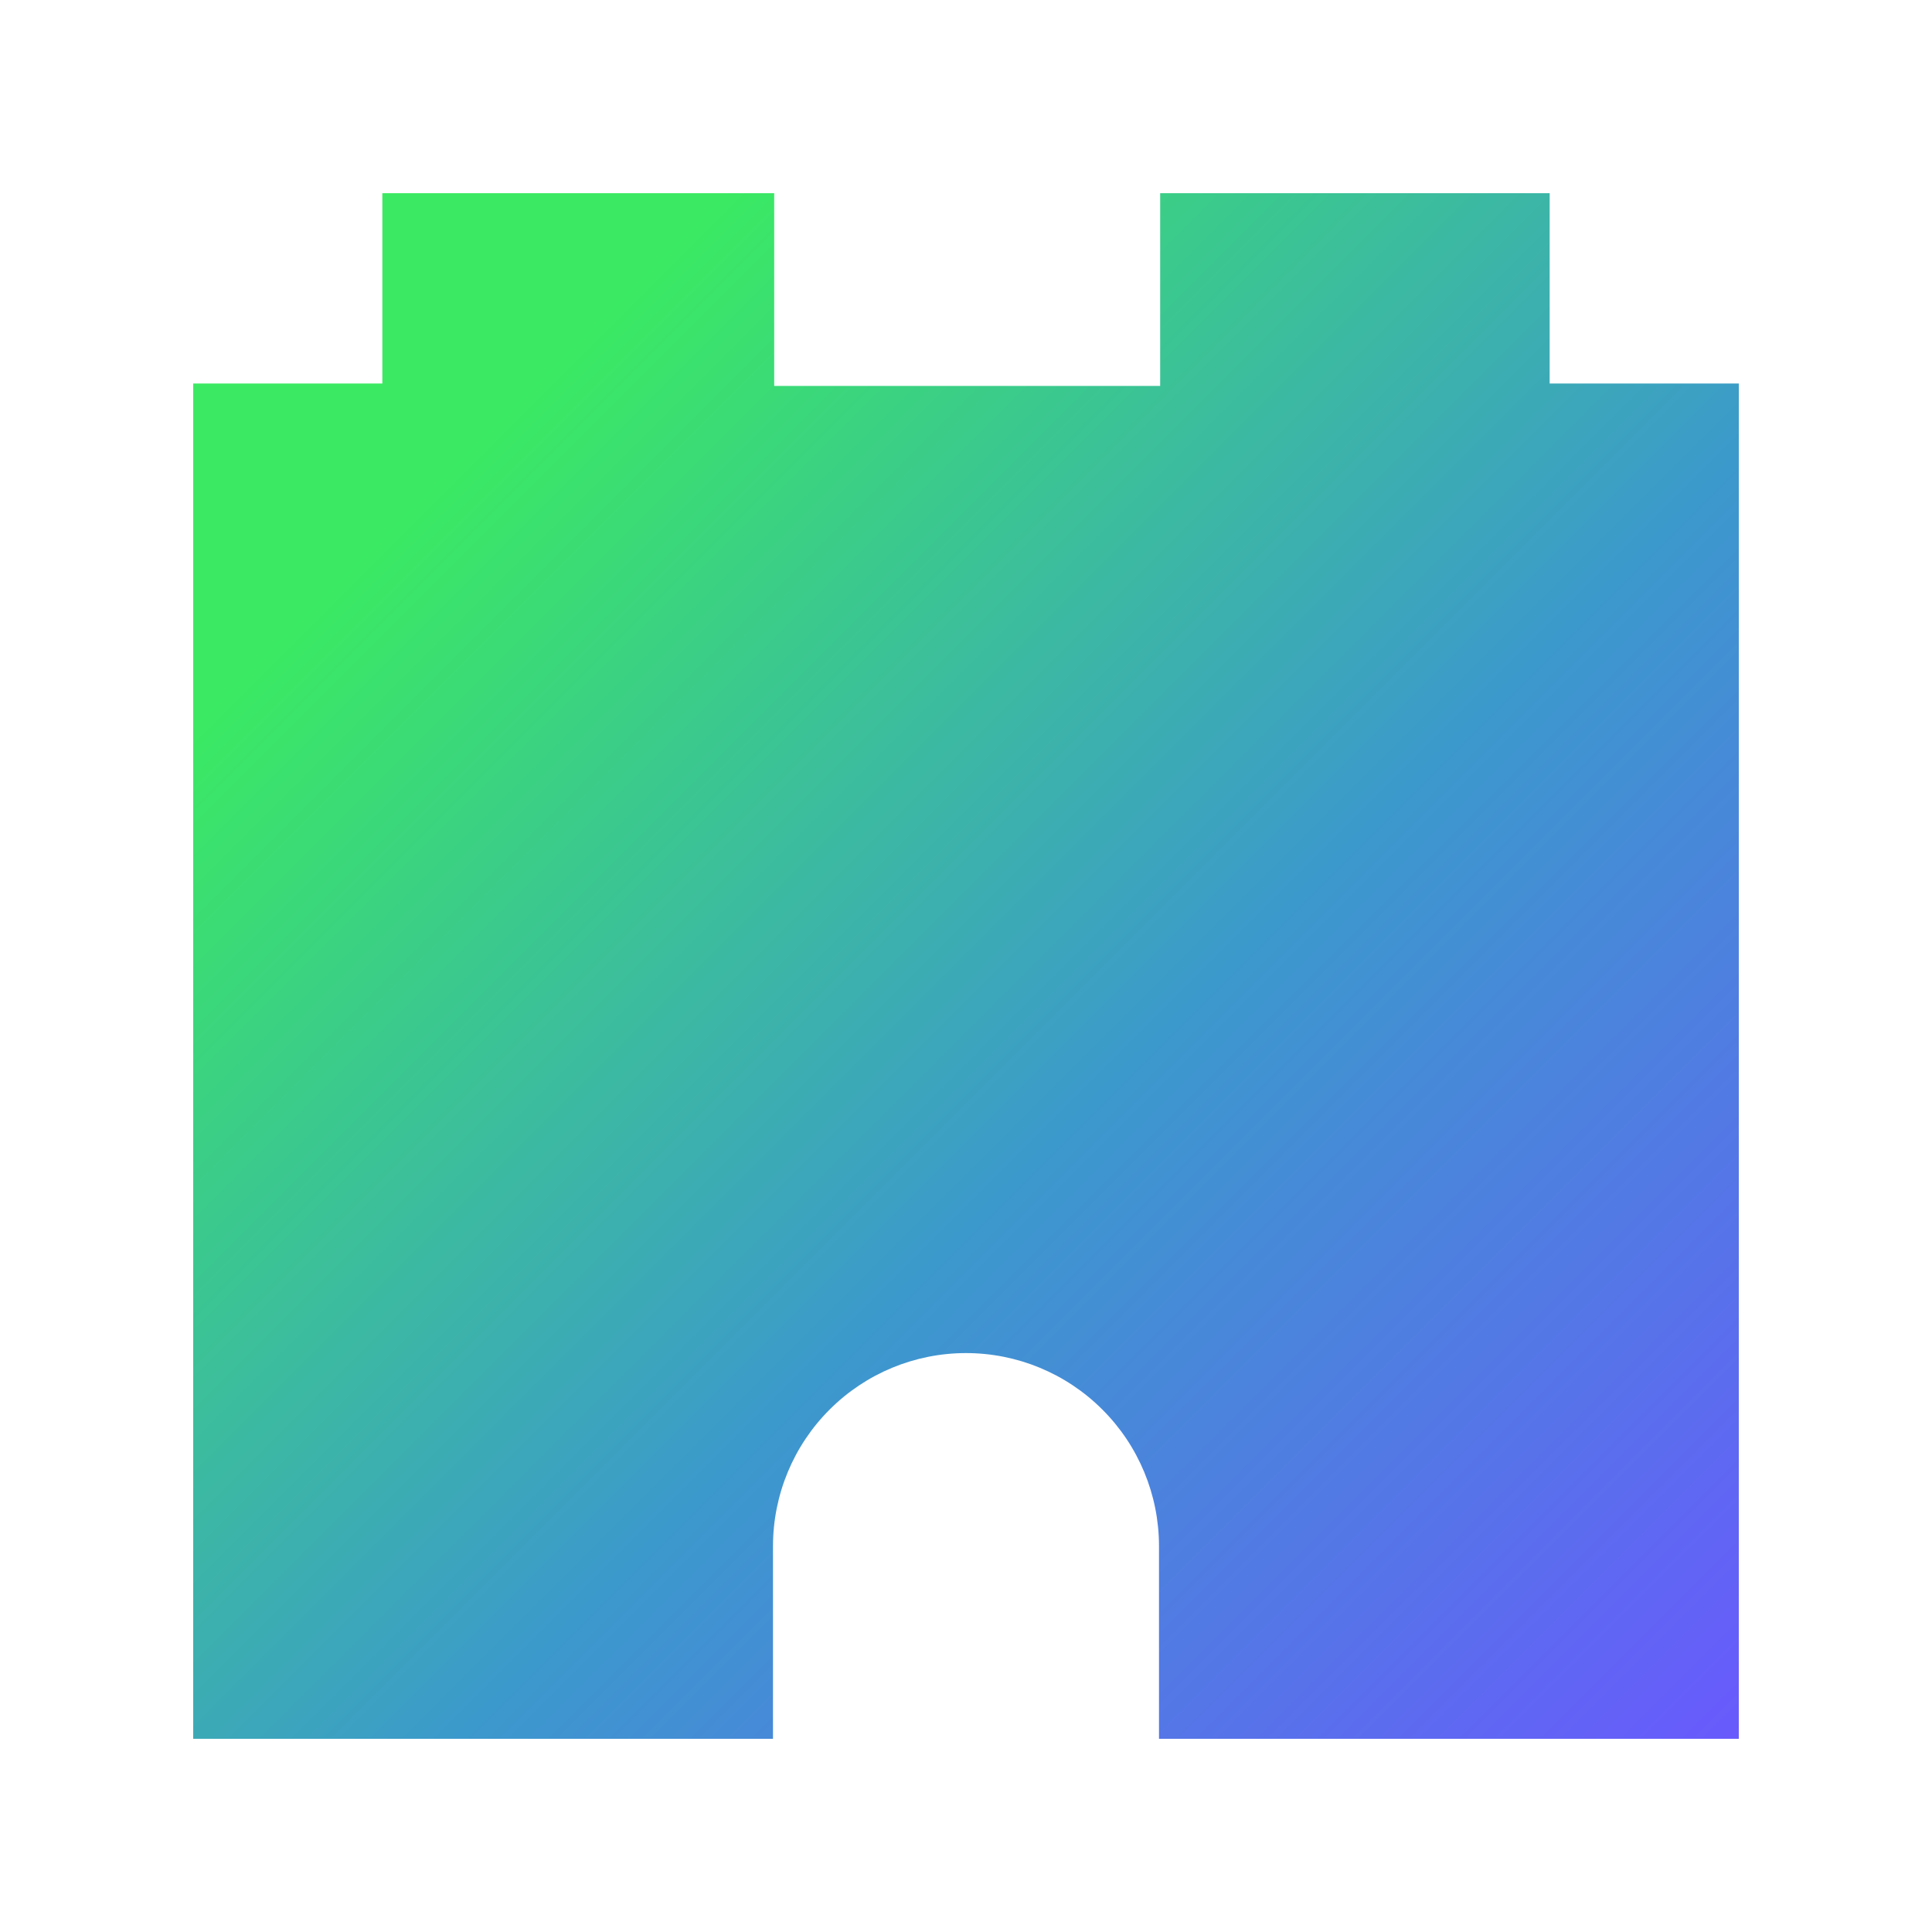
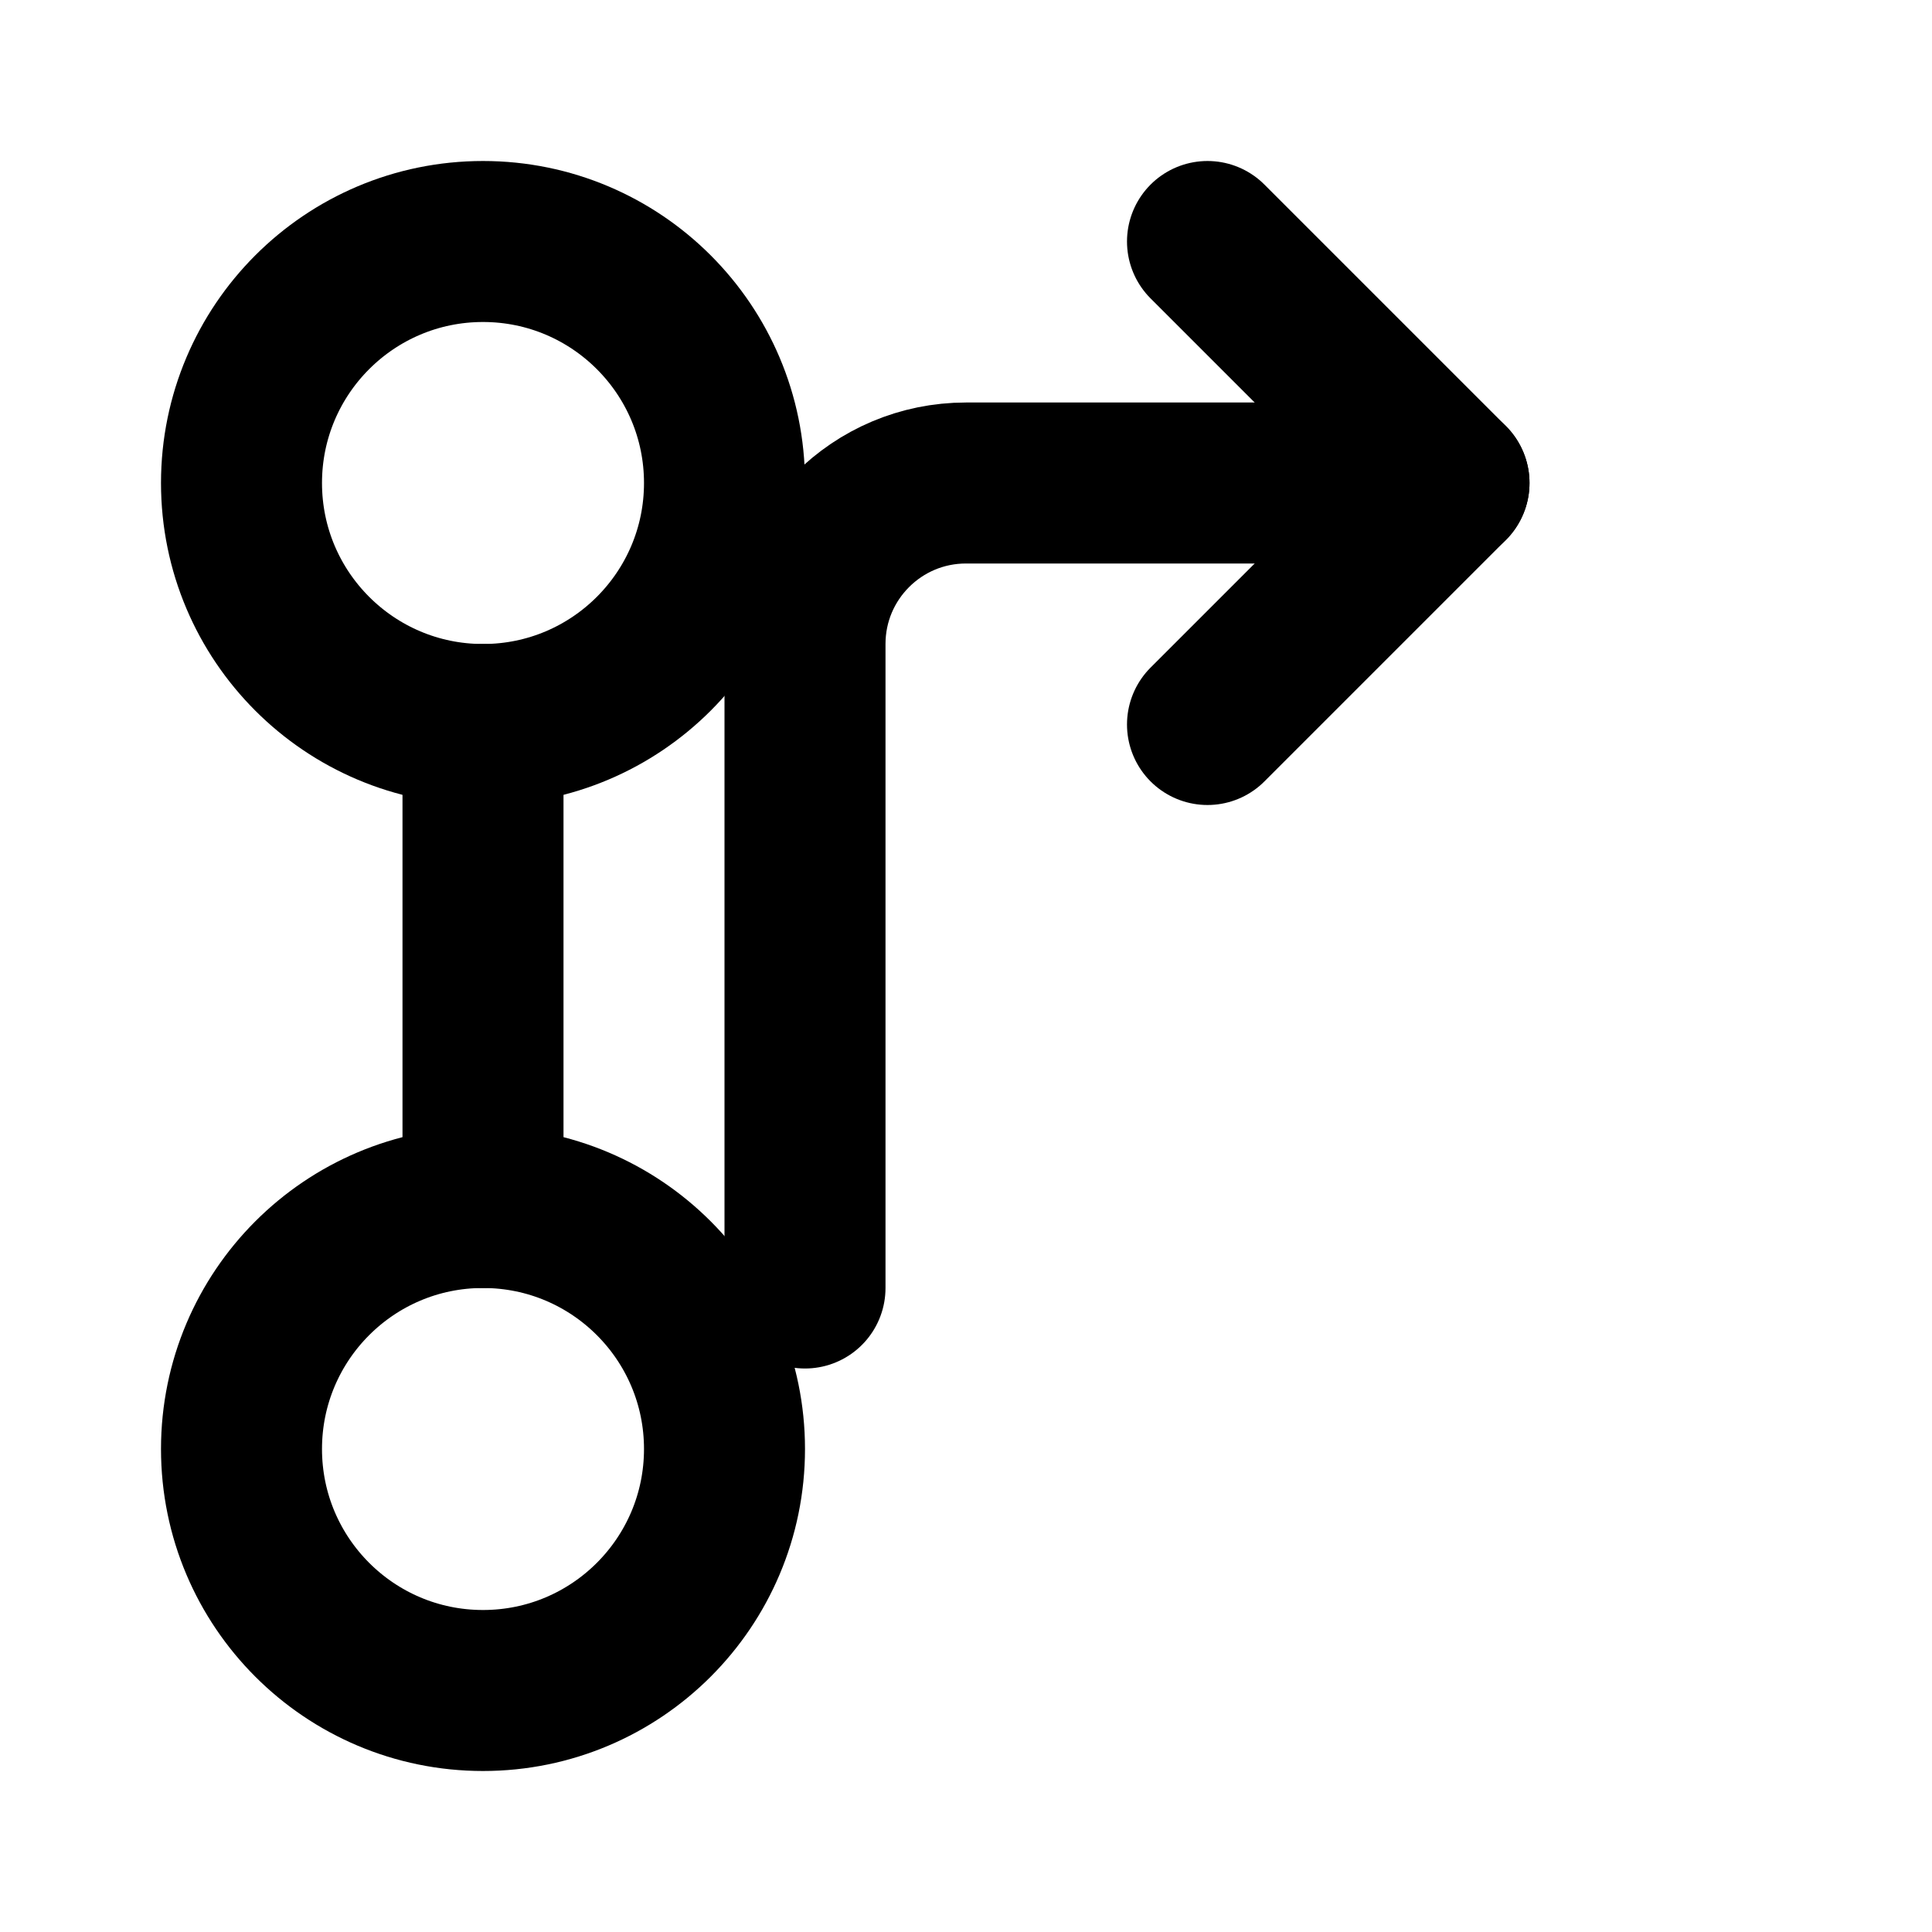
- <svg xmlns="http://www.w3.org/2000/svg" width="40" height="40" viewBox="0 0 40 40" fill="none">
-   <path d="M32.084 7.94V4H24.02V7.99H16.029V4H7.916V7.94H4V36H16.004V32.005C16.006 30.946 16.427 29.931 17.177 29.183C17.926 28.434 18.941 28.014 20 28.014C21.059 28.014 22.074 28.434 22.823 29.183C23.573 29.931 23.994 30.946 23.996 32.005V36H36V7.94H32.084Z" fill="url(#paint0_linear)" />
-   <defs>
-     <linearGradient id="paint0_linear" x1="2.942" y1="4.9" x2="37.777" y2="39.734" gradientUnits="userSpaceOnUse">
-       <stop offset="0.159" stop-color="#3BEA62" />
-       <stop offset="0.54" stop-color="#3C99CC" />
-       <stop offset="0.937" stop-color="#6B57FF" />
-     </linearGradient>
-   </defs>
+ <svg xmlns="http://www.w3.org/2000/svg" viewBox="0 0 24 24" width="24" height="24" fill="none" stroke="currentColor" stroke-width="2" stroke-linecap="round" stroke-linejoin="round">
+   <circle cx="6" cy="6" r="3" />
+   <circle cx="6" cy="18" r="3" />
+   <path d="M6 9v6" />
+   <path d="M18 6h-6a2 2 0 0 0-2 2v8" />
+   <polyline points="15 9 18 6 15 3" />
</svg>
